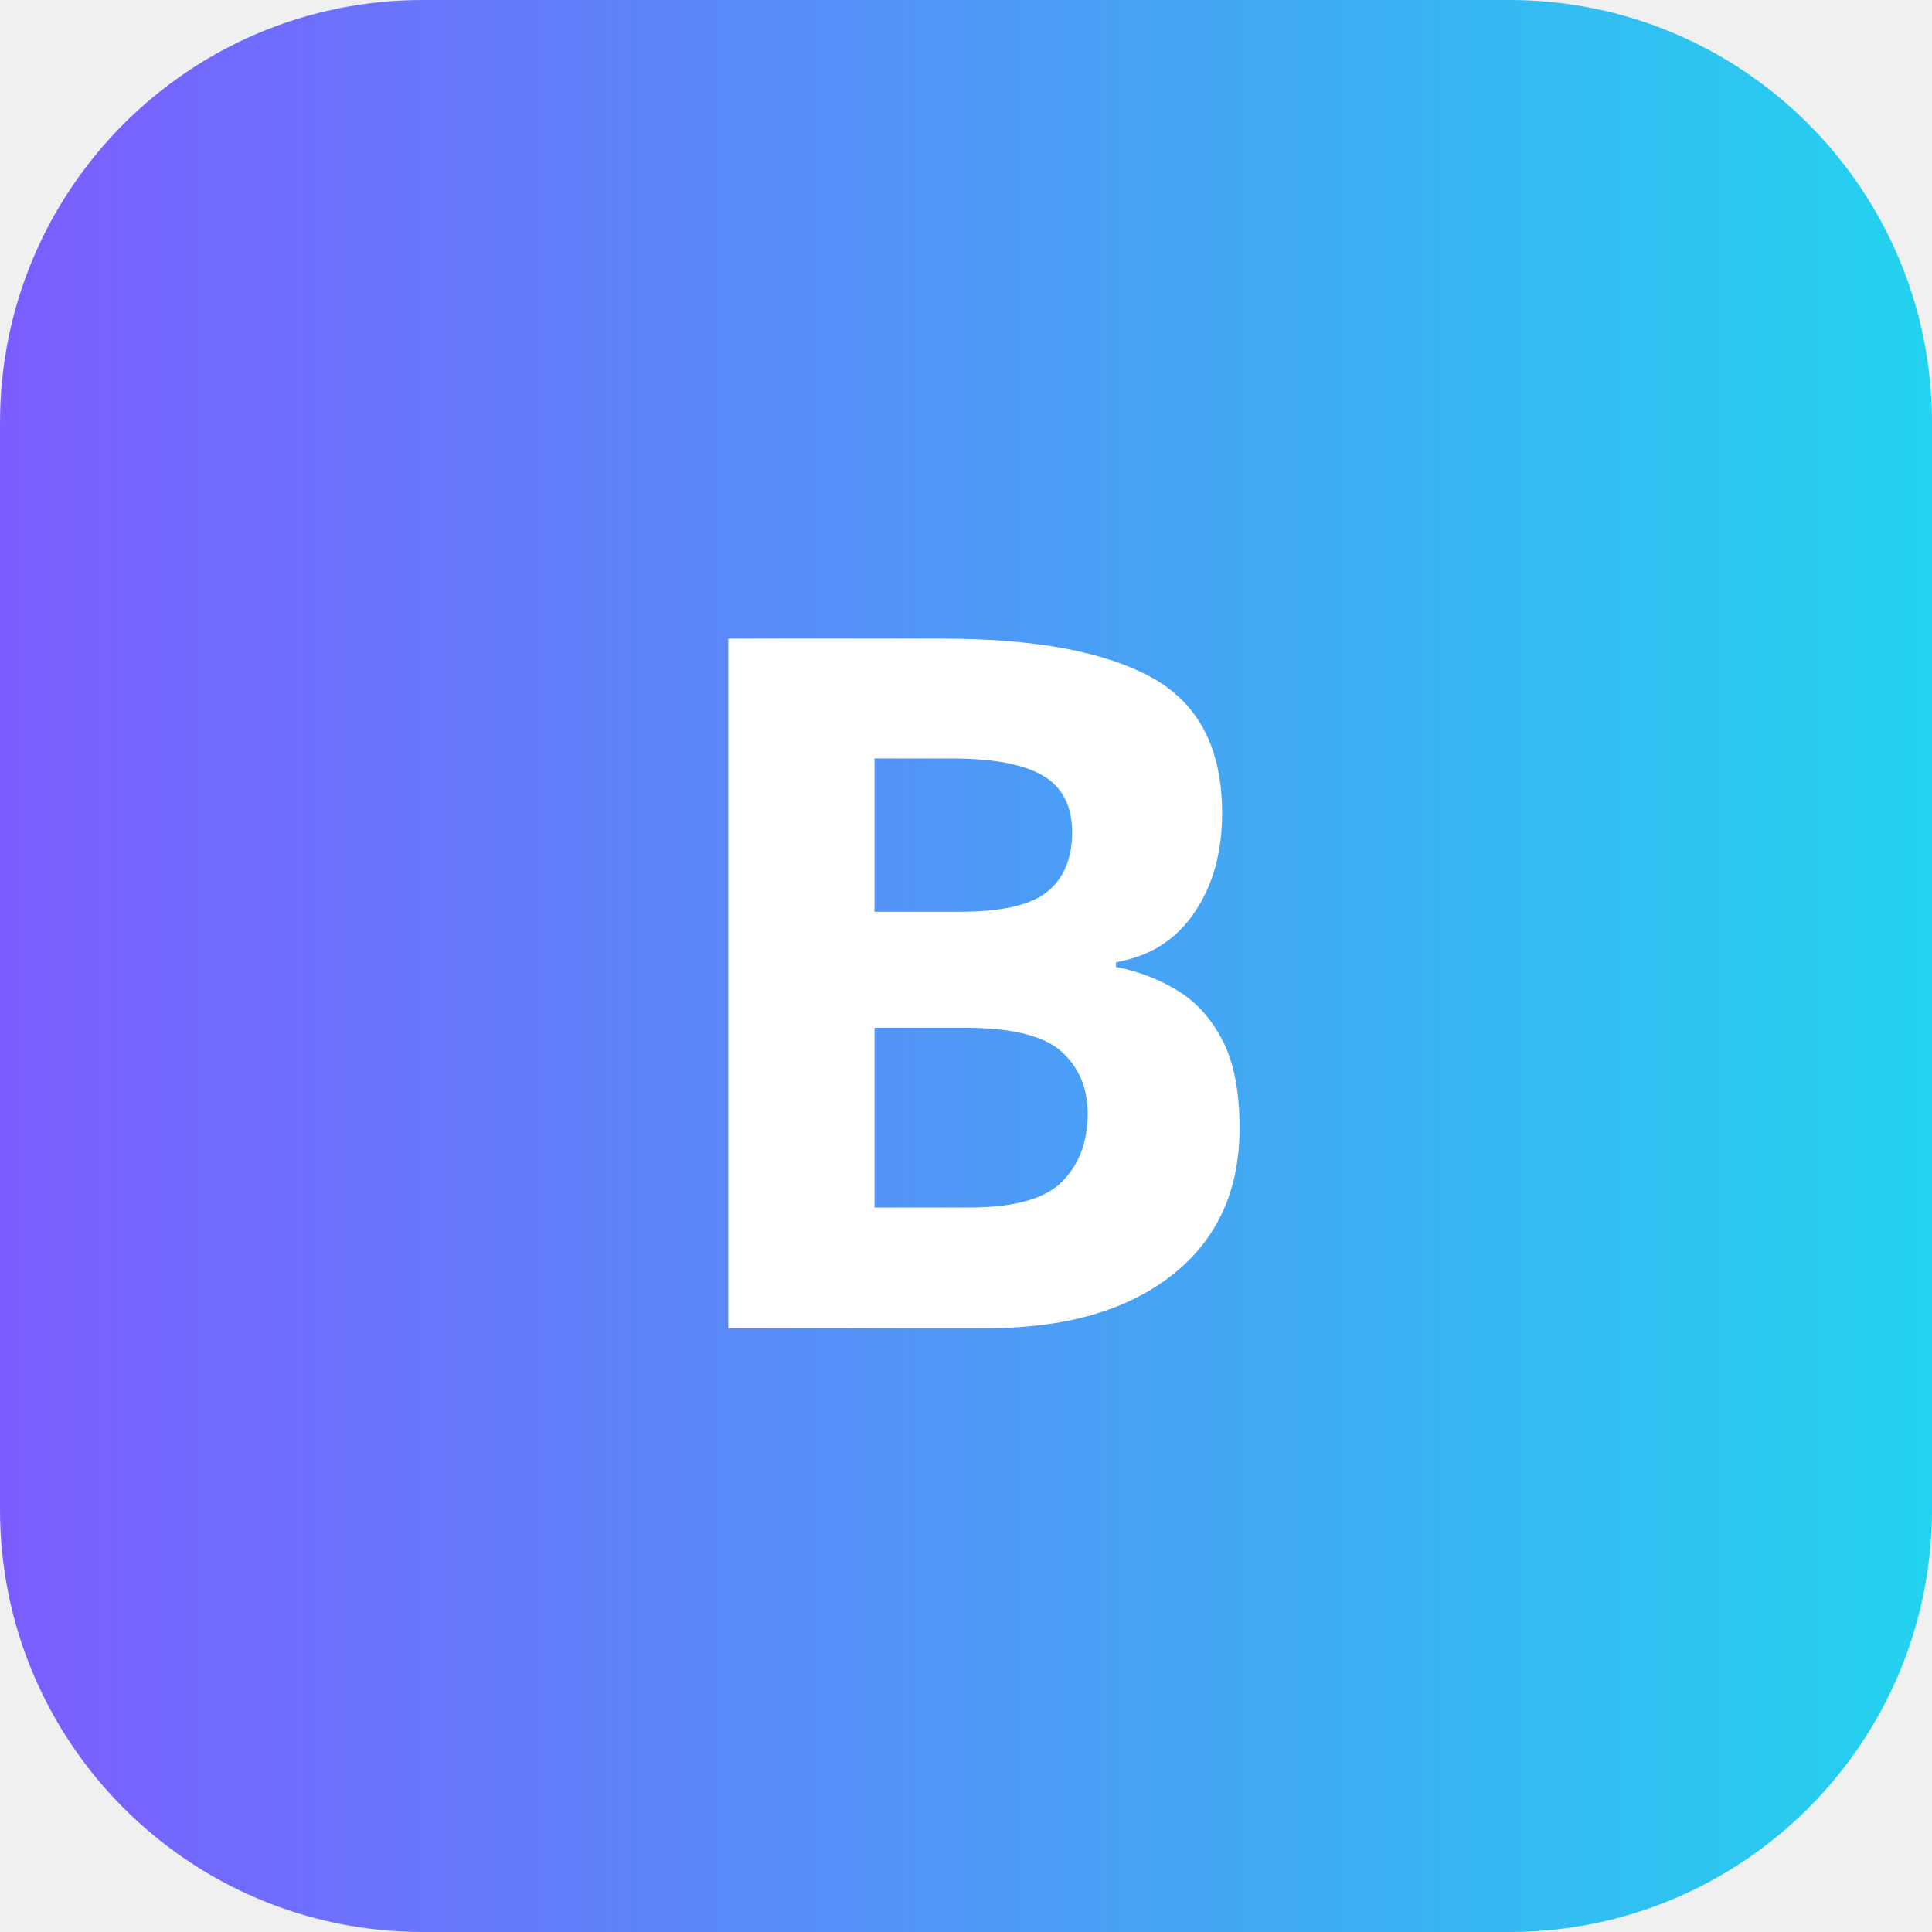
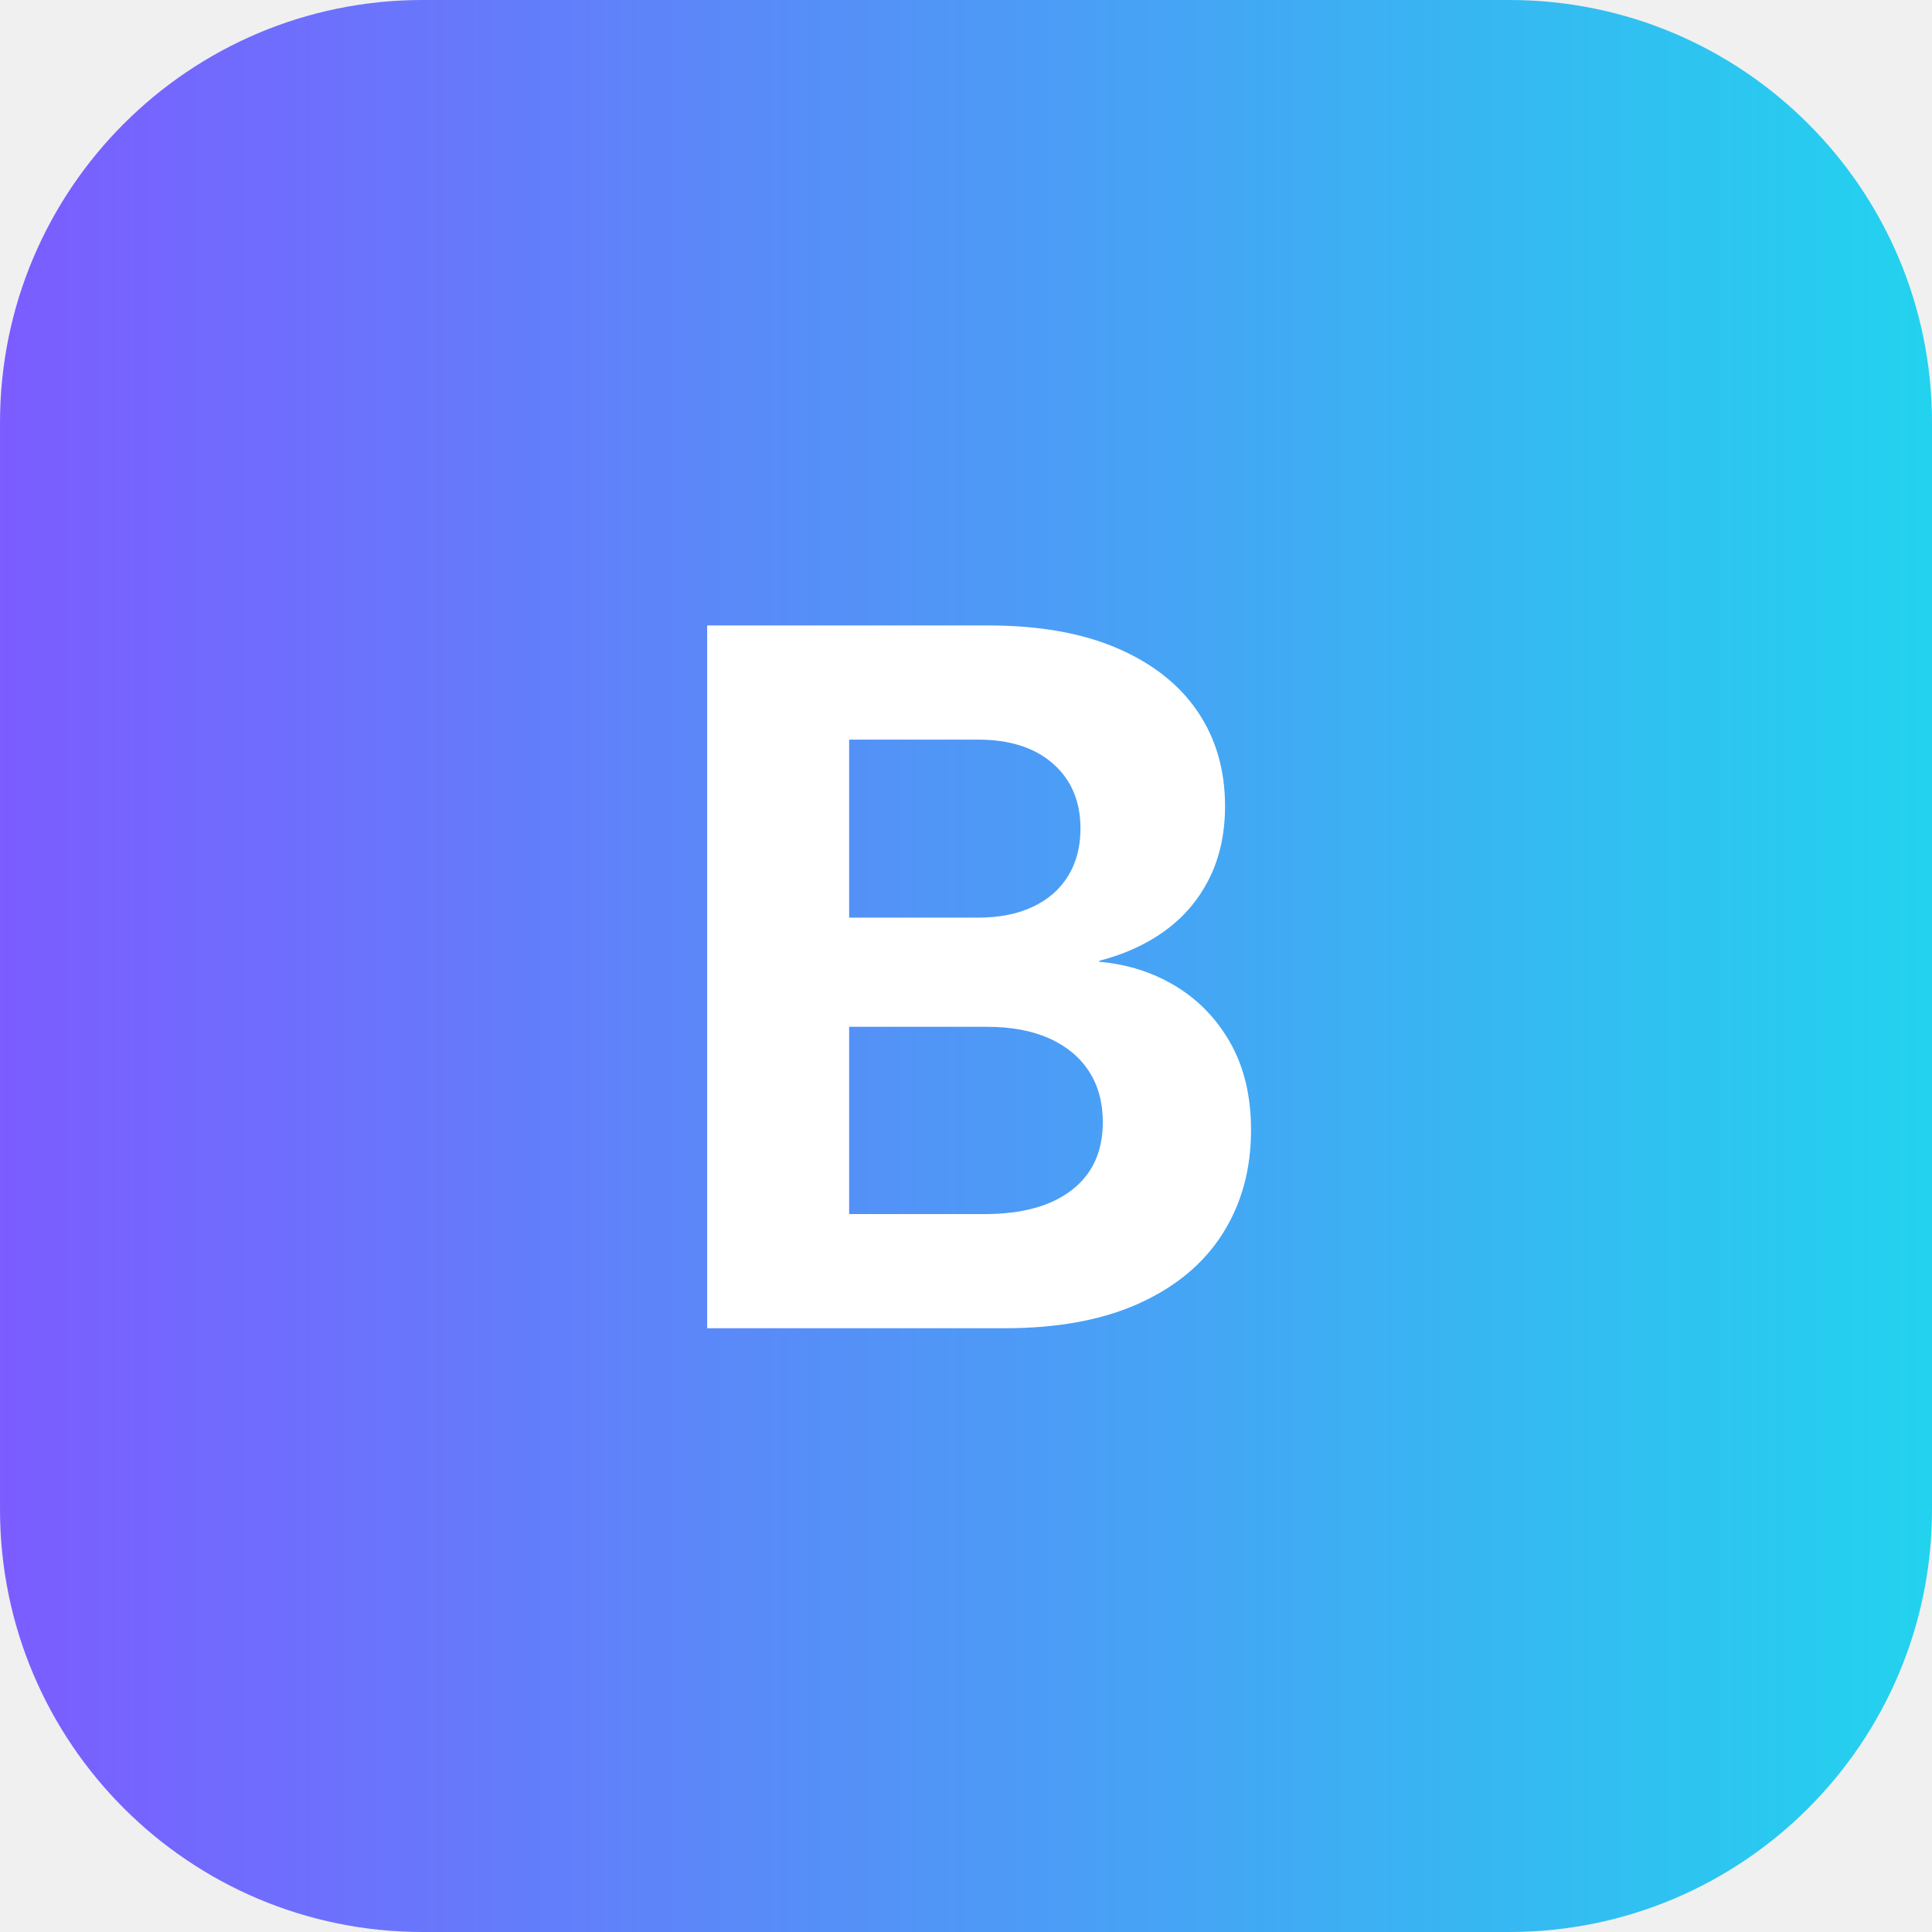
<svg xmlns="http://www.w3.org/2000/svg" viewBox="0 0 64 64">
  <defs>
    <linearGradient id="g" x1="0" x2="1">
      <stop offset="0" stop-color="#7c5cff" />
      <stop offset="1" stop-color="#22d3ee" />
    </linearGradient>
  </defs>
  <rect width="64" height="64" rx="14" fill="url(#g)" />
-   <text x="32" y="44" font-family="Verdana,sans-serif" font-size="32" font-weight="700" fill="#fff" text-anchor="middle">B</text>
+   <path fill="#fff" d="M23.426 44.0V20.719H32.744Q35.256 20.719 37.008 21.472Q38.759 22.226 39.67 23.567Q40.581 24.907 40.581 26.704Q40.581 28.04 40.069 29.08Q39.557 30.119 38.625 30.808Q37.692 31.498 36.412 31.828V31.859Q37.833 31.985 38.971 32.683Q40.108 33.381 40.775 34.58Q41.442 35.78 41.442 37.435Q41.442 39.377 40.506 40.859Q39.571 42.34 37.749 43.17Q35.927 44.0 33.274 44.0ZM28.129 40.218H32.616Q34.472 40.218 35.502 39.424Q36.532 38.63 36.532 37.173Q36.532 36.197 36.075 35.491Q35.618 34.785 34.76 34.399Q33.901 34.014 32.688 34.014H28.129ZM28.129 30.398H32.398Q33.454 30.398 34.215 30.038Q34.977 29.679 35.384 29.015Q35.792 28.35 35.792 27.449Q35.792 26.098 34.885 25.3Q33.979 24.501 32.398 24.501H28.129Z" />
</svg>
